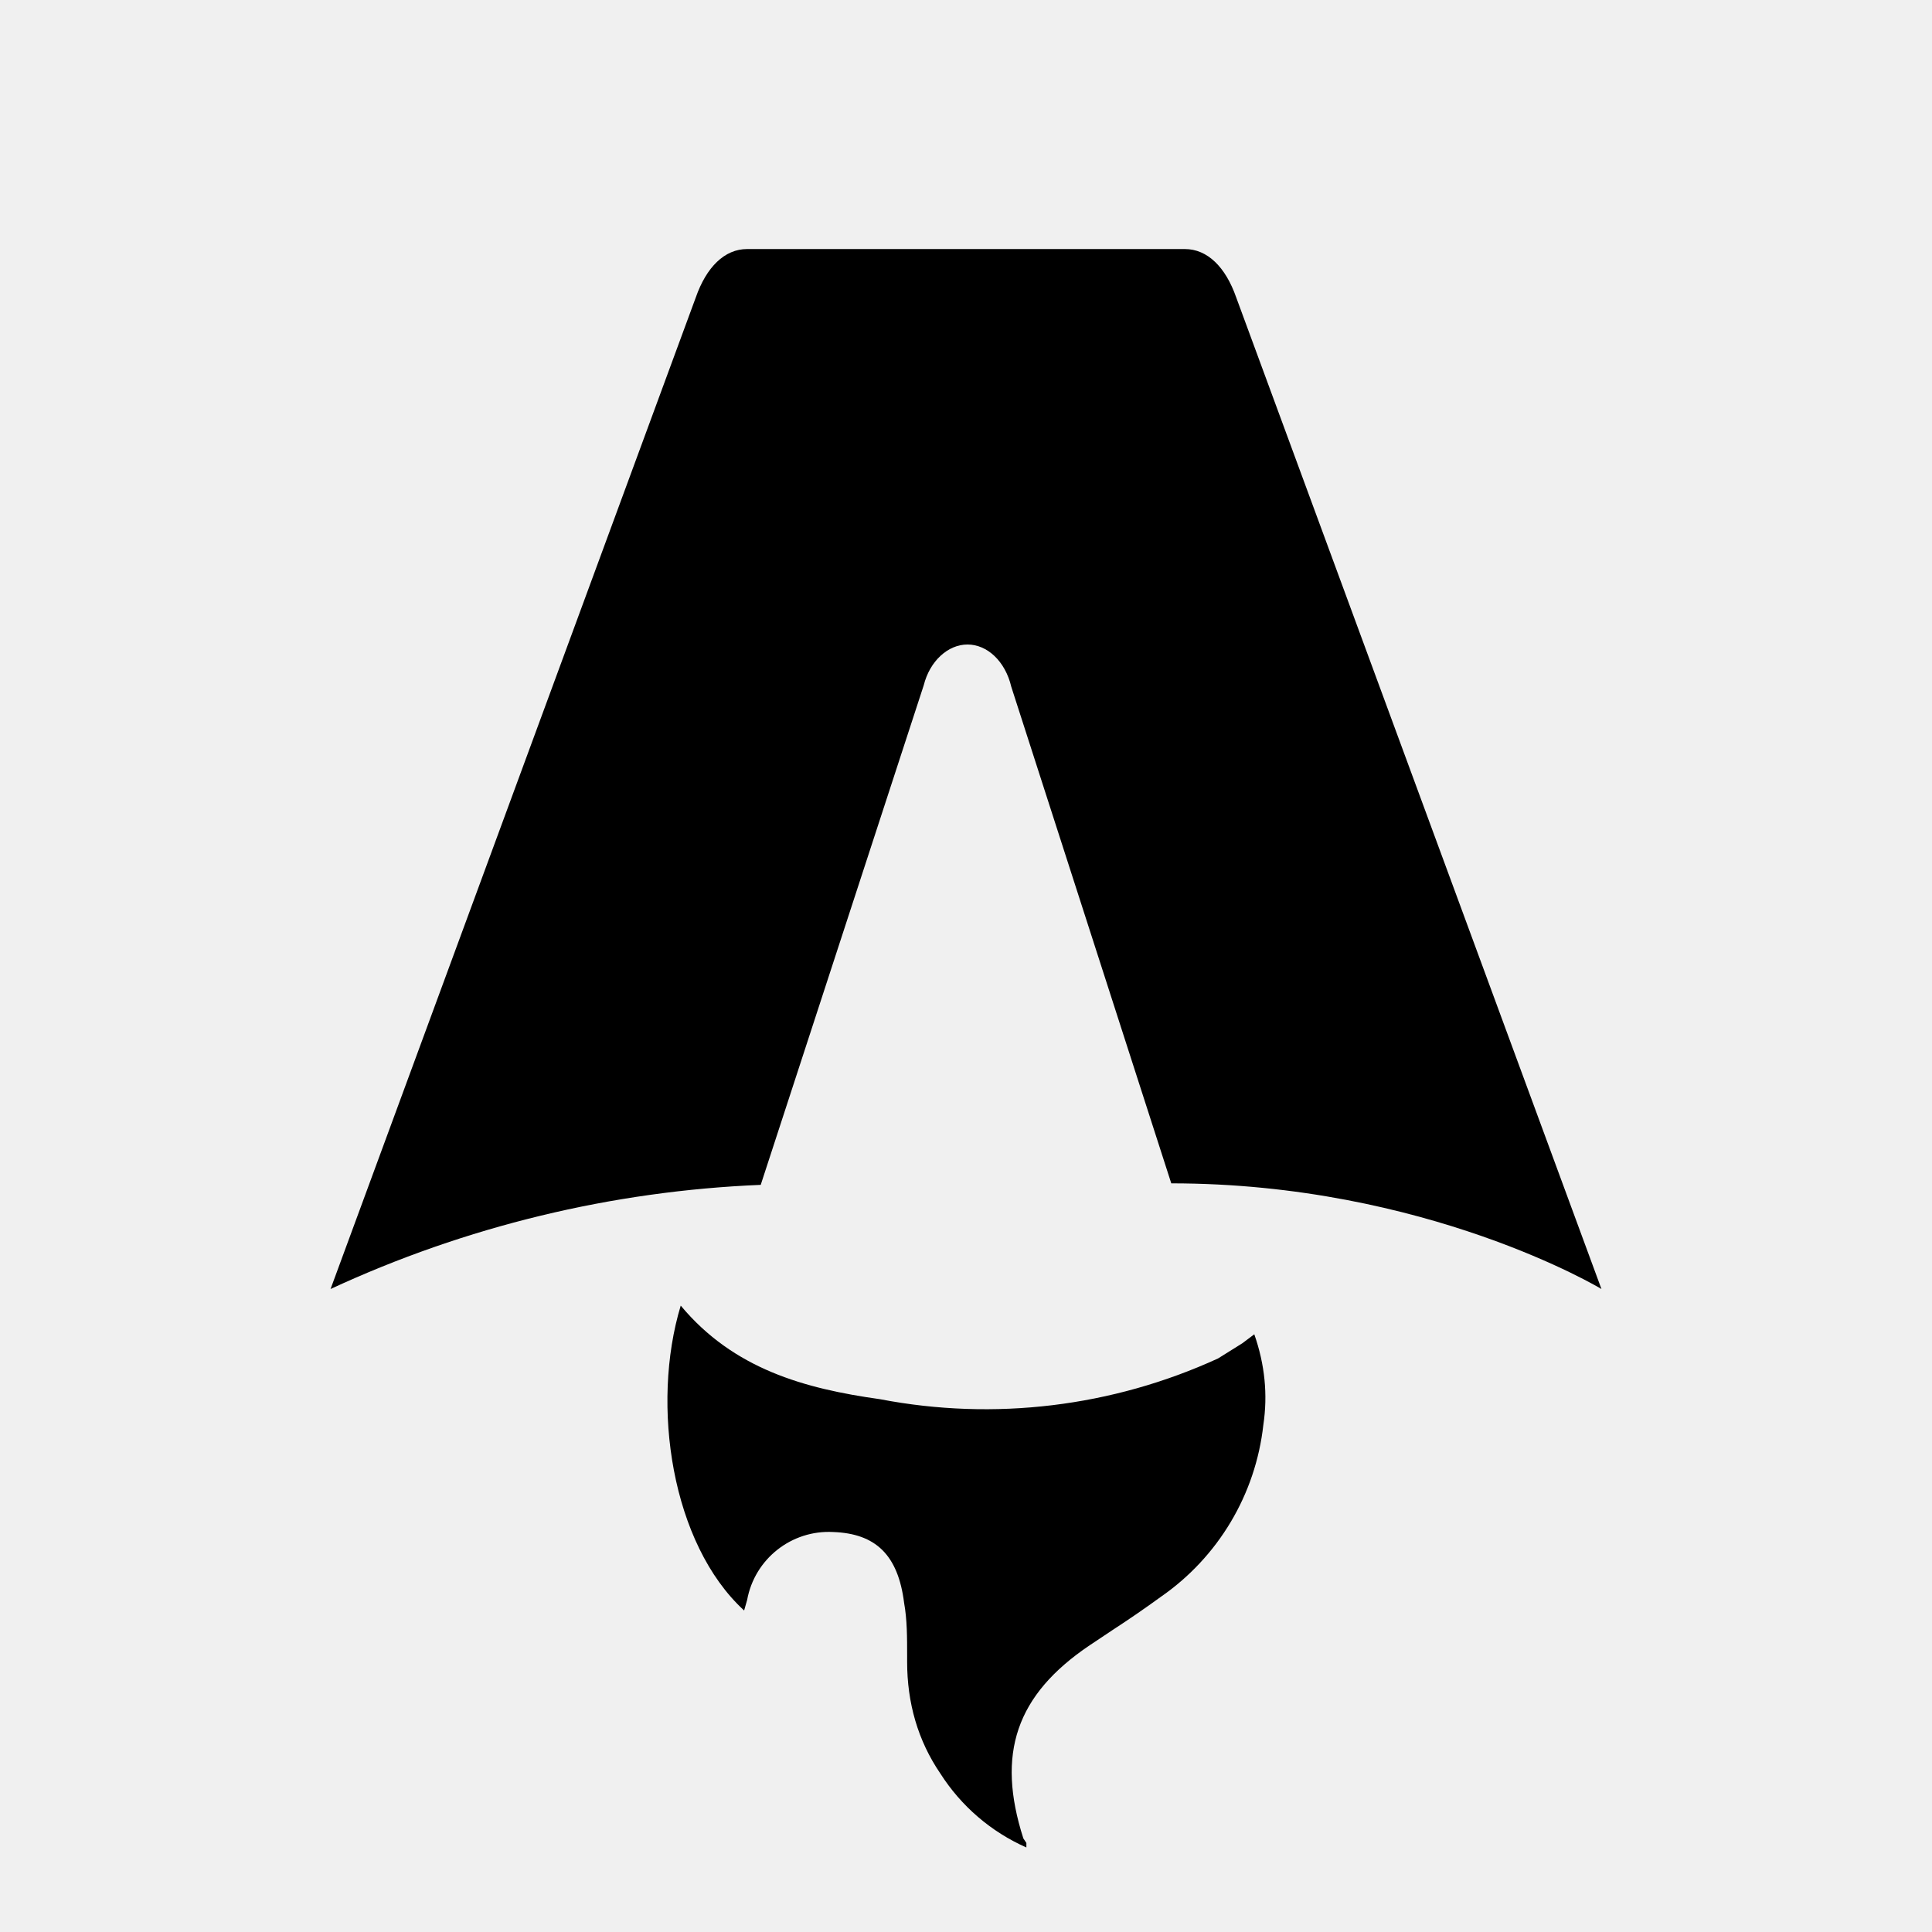
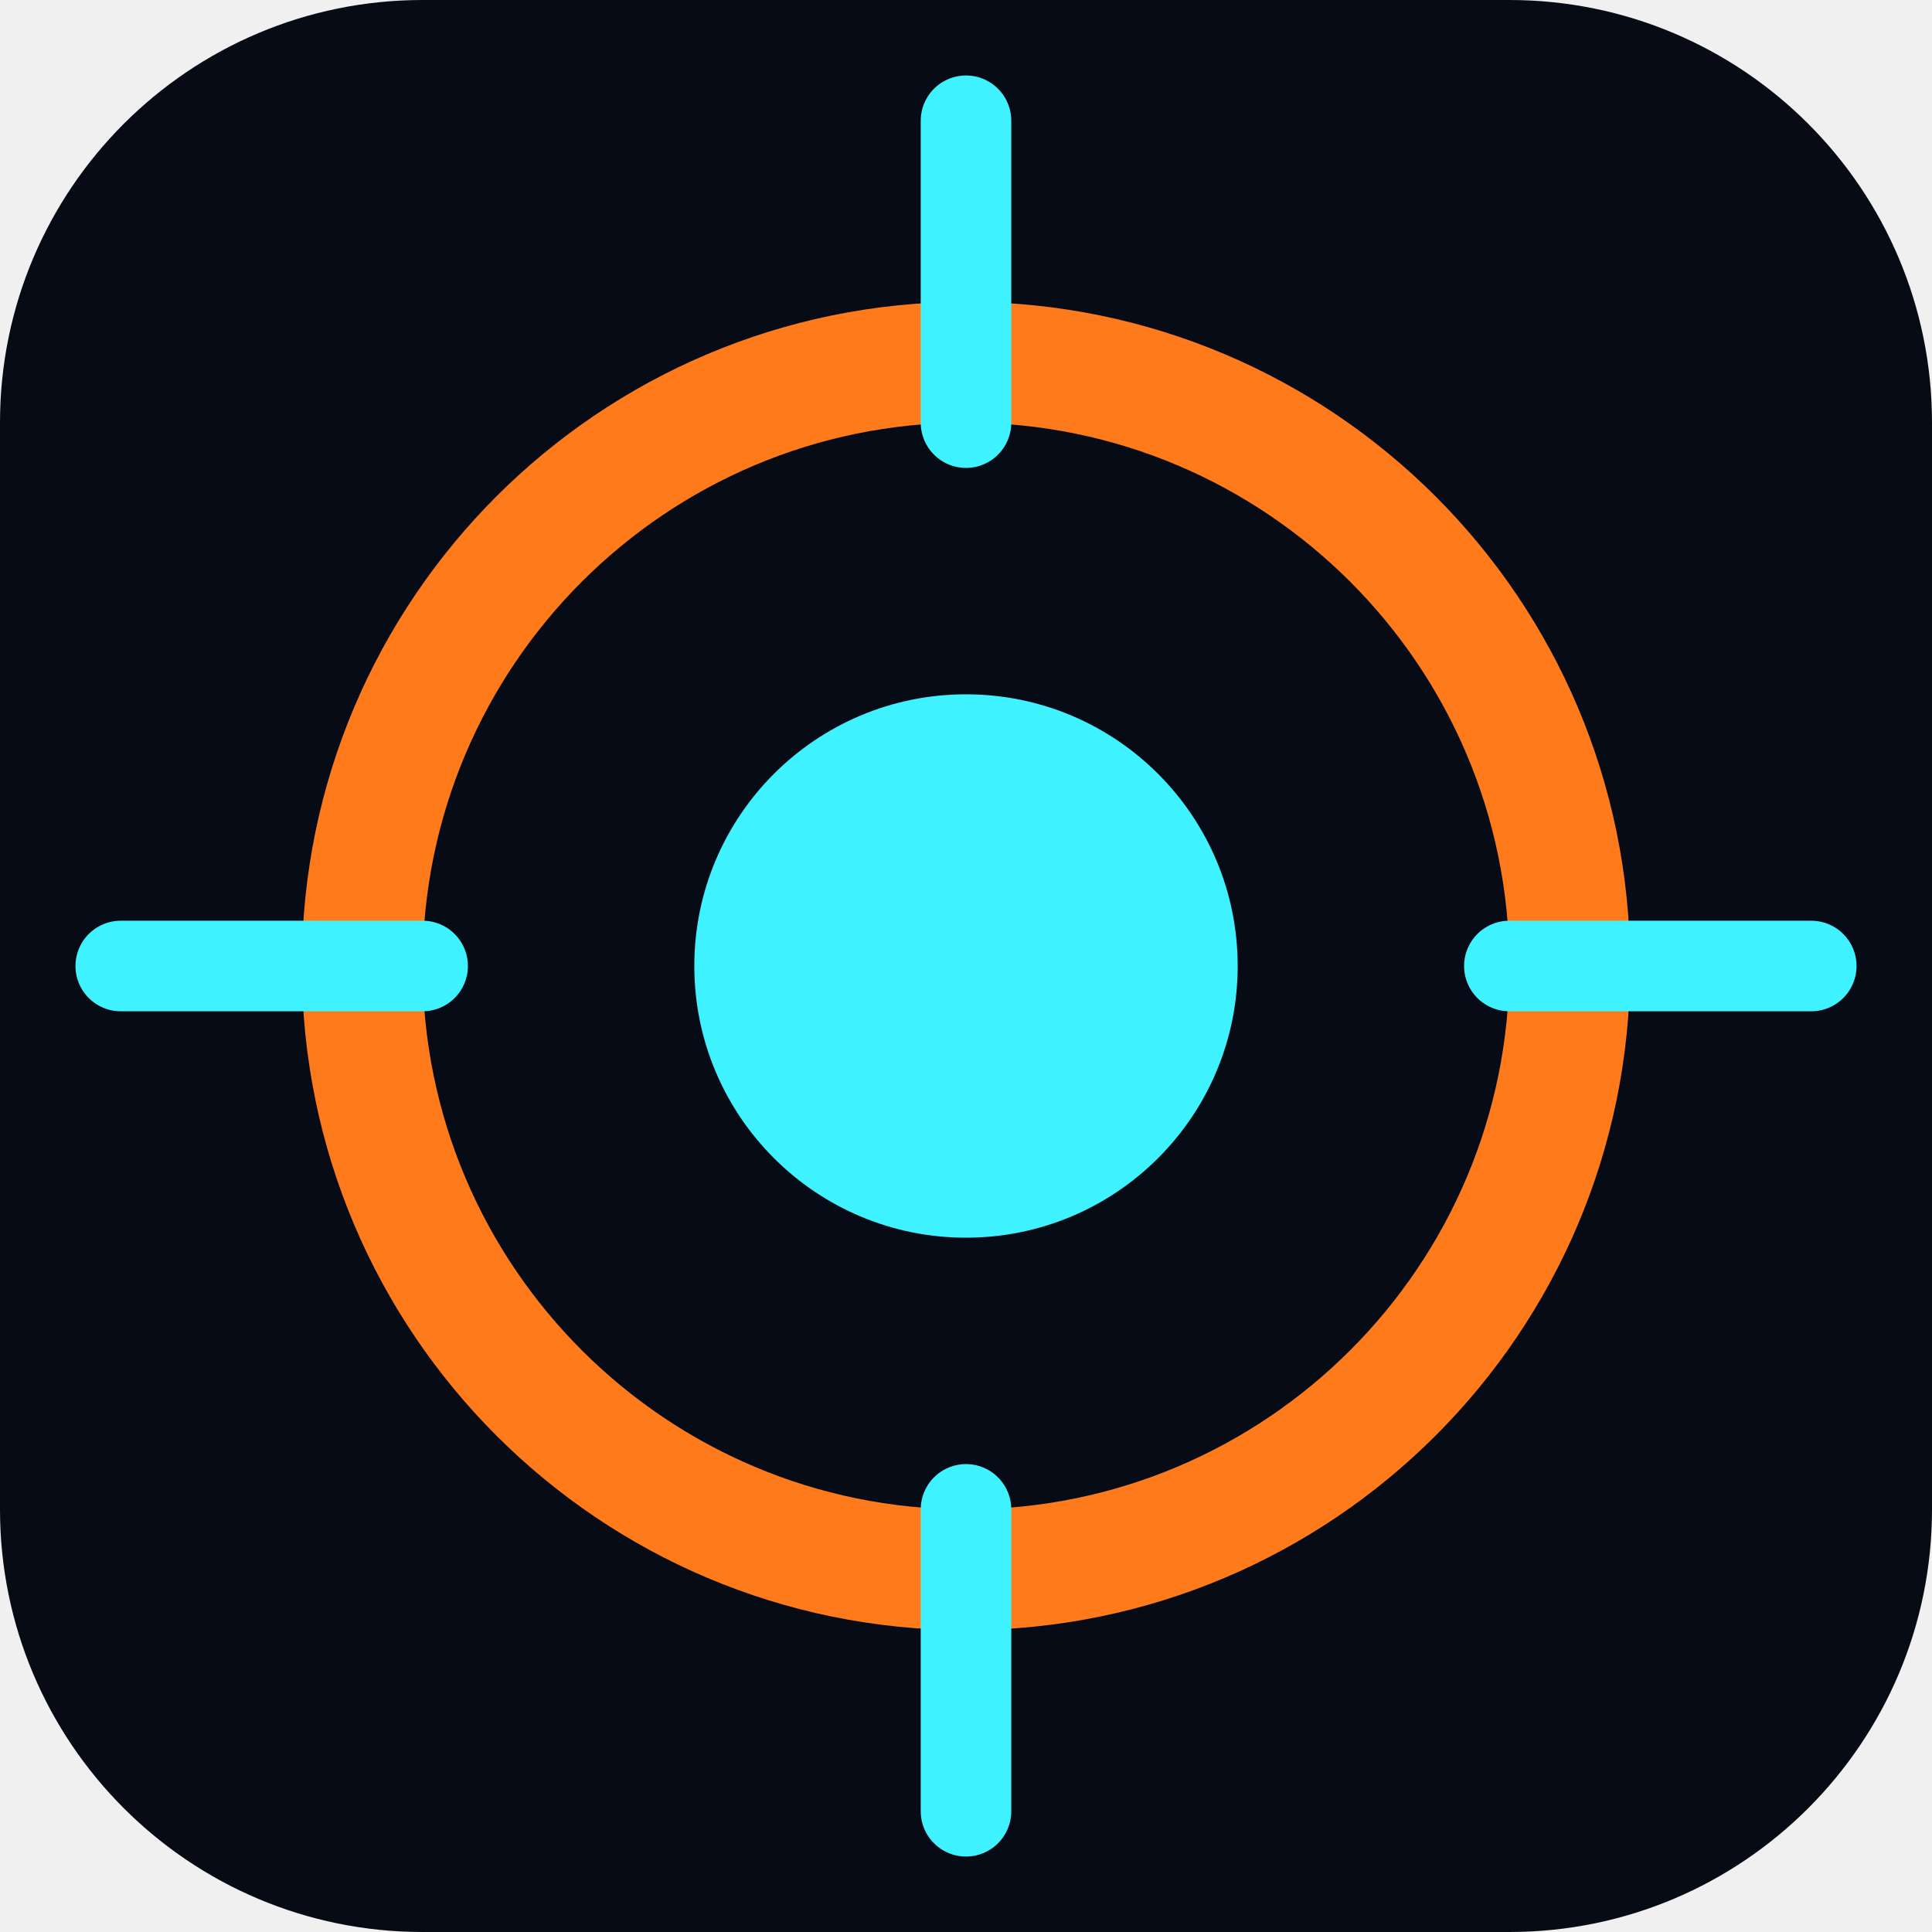
- <svg xmlns="http://www.w3.org/2000/svg" fill="none" viewBox="0 0 128 128">
-   <path d="M50.4 78.5a75.1 75.1 0 0 0-28.5 6.9l24.2-65.7c.7-2 1.9-3.2 3.4-3.2h29c1.5 0 2.7 1.2 3.4 3.2l24.2 65.7s-11.6-7-28.5-7L67 45.5c-.4-1.7-1.6-2.8-2.9-2.8-1.3 0-2.5 1.1-2.9 2.7L50.4 78.5Zm-1.1 28.2Zm-4.2-20.2c-2 6.6-.6 15.8 4.2 20.2a17.5 17.5 0 0 1 .2-.7 5.5 5.5 0 0 1 5.7-4.5c2.8.1 4.3 1.5 4.7 4.7.2 1.1.2 2.3.2 3.5v.4c0 2.7.7 5.2 2.2 7.4a13 13 0 0 0 5.7 4.9v-.3l-.2-.3c-1.8-5.6-.5-9.5 4.4-12.8l1.5-1a73 73 0 0 0 3.2-2.2 16 16 0 0 0 6.8-11.4c.3-2 .1-4-.6-6l-.8.6-1.6 1a37 37 0 0 1-22.4 2.7c-5-.7-9.7-2-13.2-6.2Z" />
-   <style>
-         path { fill: #000; }
-         @media (prefers-color-scheme: dark) {
-             path { fill: #FFF; }
-         }
-     </style>
+ <svg xmlns="http://www.w3.org/2000/svg" viewBox="0 0 64 64">
+   <rect width="64" height="64" rx="14" fill="#070b16" />
+   <circle cx="32" cy="32" r="20" fill="none" stroke="#ff7a1a" stroke-width="4" />
+   <circle cx="32" cy="32" r="9" fill="#3ff2ff" />
+   <path d="M32 4v10M32 50v10M4 32h10M50 32h10" stroke="#3ff2ff" stroke-width="3" stroke-linecap="round" />
</svg>
